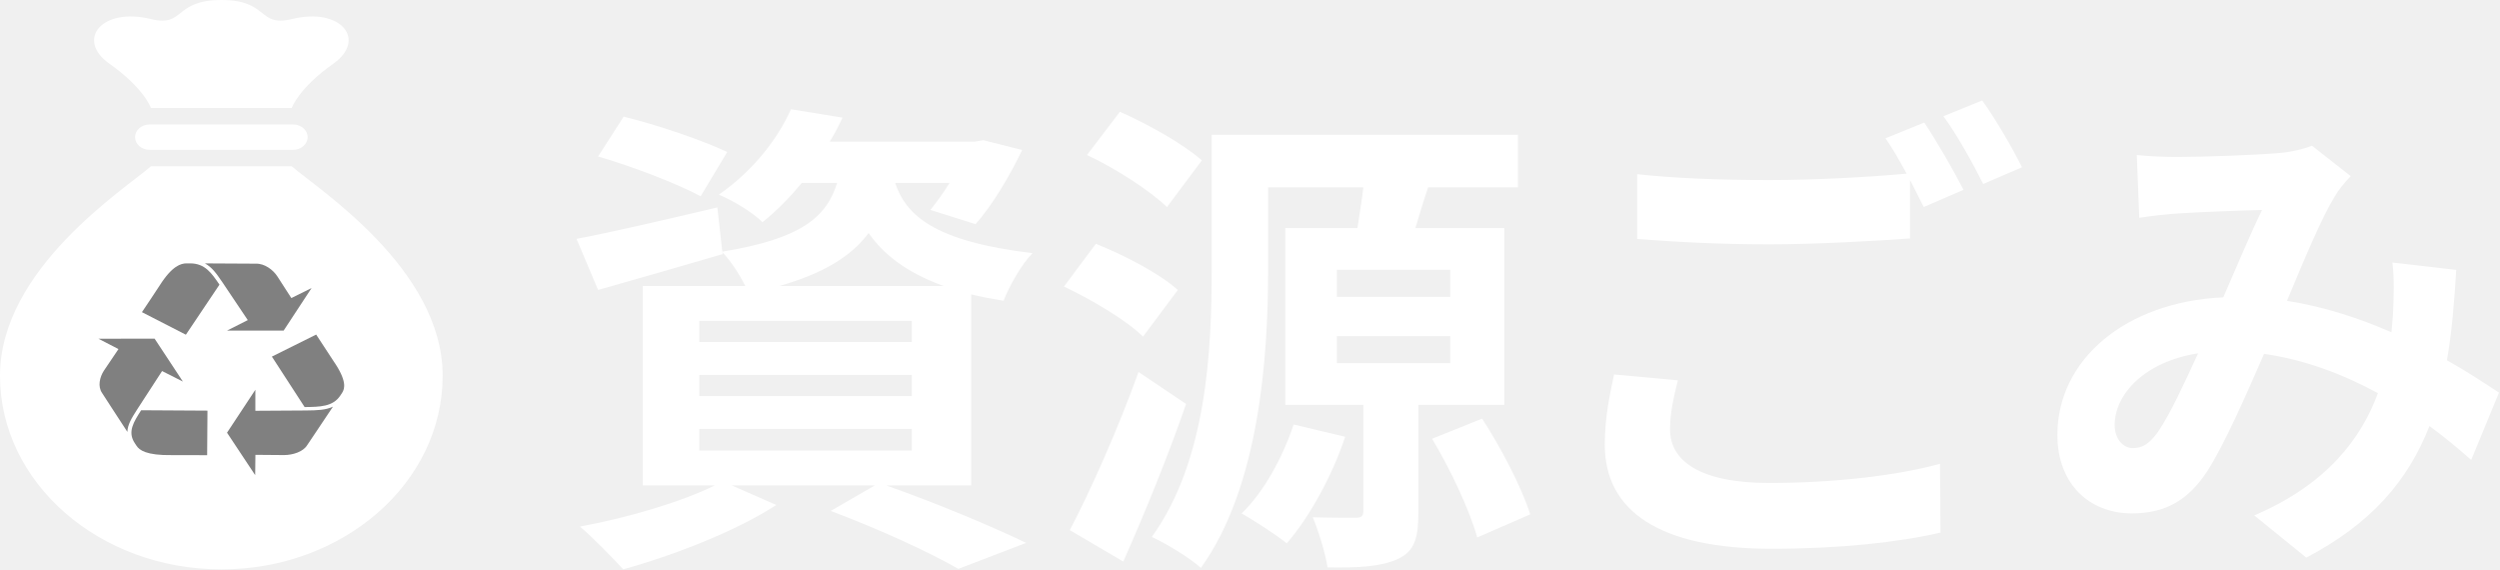
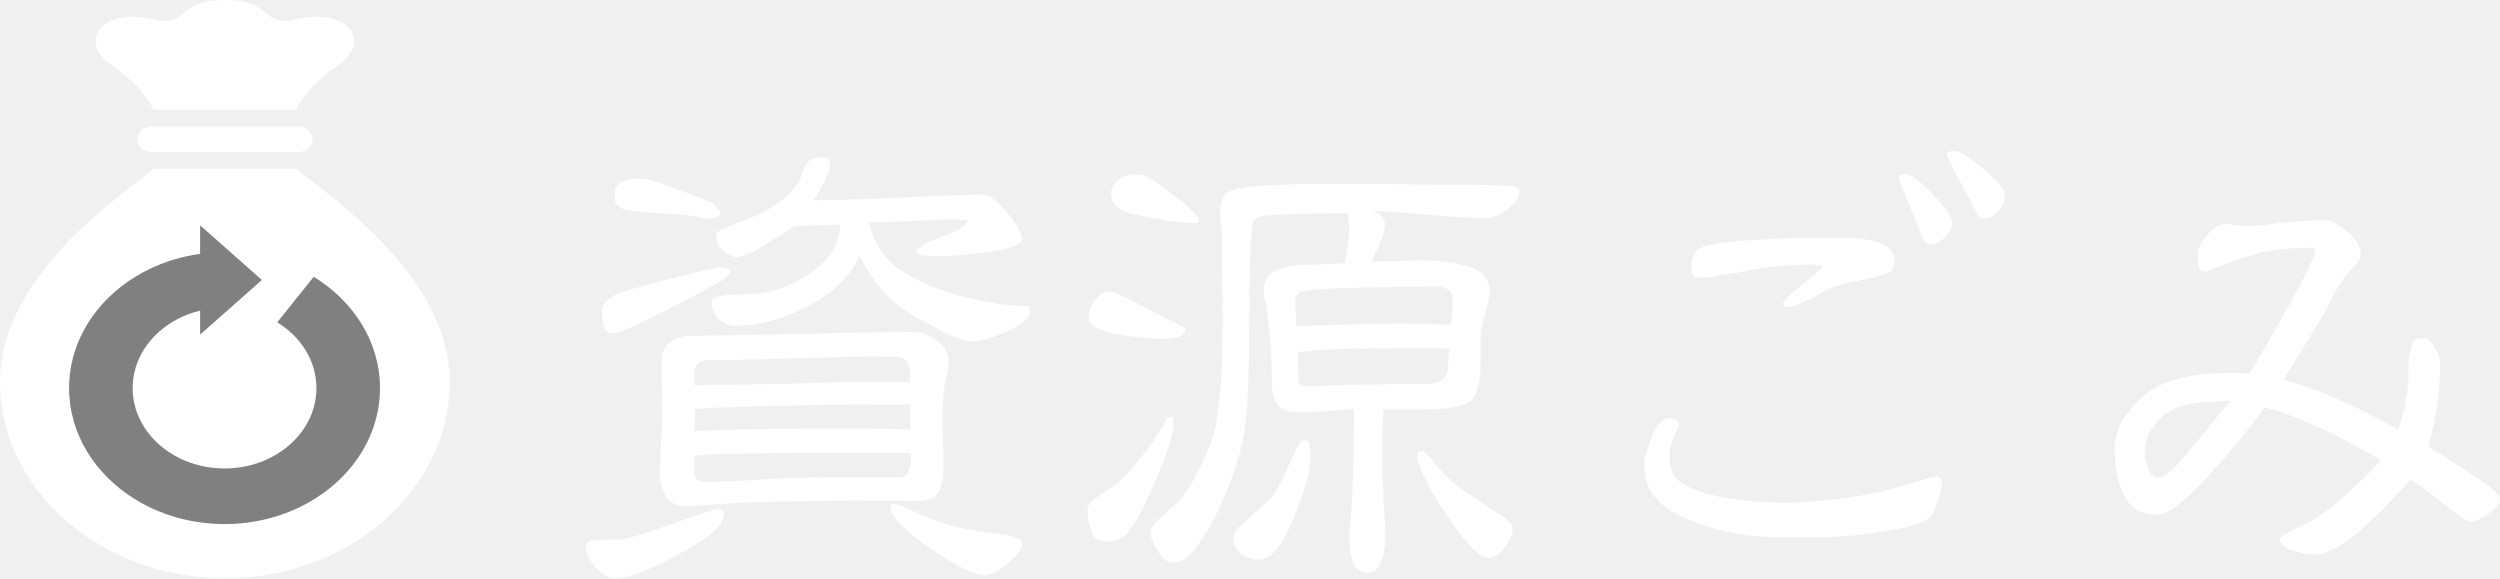
- <svg xmlns="http://www.w3.org/2000/svg" id="svg5796" version="1.1" viewBox="0 0 39.517 9" height="9mm" width="39.517mm">
-   <defs id="defs5790" />
-   <g transform="translate(-77.43534,-165.3438)" id="layer1">
-     <g transform="matrix(0.03537243,0,0,0.03093361,79.53944,165.7533)" id="g5862">
-       <g style="display:inline;opacity:1;fill:#ffffff" id="g5111" transform="matrix(0.5682533,0,0,0.5682533,-106.0101,-13.23564)">
-         <g id="g5097" style="fill:#ffffff">
-           <path id="path5091" style="fill:#ffffff" d="m 311.406,149.531 c 20.156,20.156 118.719,92.188 118.719,188.344 C 430.125,434.031 352.172,512 256,512 159.844,512 81.875,434.031 81.875,337.875 c 0,-96.156 98.563,-168.188 118.719,-188.344 z" class="st0" />
-           <path id="path5093" style="fill:#ffffff" d="m 311.406,97.125 c 0,0 5.125,-17.594 32.75,-39.906 26.5,-21.406 6.156,-50.969 -32.75,-40.063 C 284.547,24.656 293.672,0 256,0 218.328,0 227.453,24.656 200.594,17.156 161.703,6.25 141.36,35.812 167.86,57.219 c 27.609,22.313 32.734,39.906 32.734,39.906 z" class="st0" />
-           <path id="path5095" style="fill:#ffffff" d="m 323.891,123.328 c 0,6.297 -5.109,11.406 -11.391,11.406 H 199.516 c -6.297,0 -11.406,-5.109 -11.406,-11.406 v 0 c 0,-6.297 5.109,-11.391 11.406,-11.391 H 312.5 c 6.281,0.001 11.391,5.094 11.391,11.391 z" class="st0" />
+ <svg xmlns="http://www.w3.org/2000/svg" id="svg528" version="1.1" viewBox="0 0 38.91 9" height="9mm" width="38.91mm">
+   <defs id="defs522" />
+   <g transform="translate(-40.74268,-122.6093)" id="layer1">
+     <g transform="translate(27.01101,71.78316)" id="g279">
+       <g id="g9195" transform="matrix(0.03537243,0,0,0.03093361,11.80582,48.66995)">
+         <g transform="matrix(0.5682533,0,0,0.5682533,7.919286,69.70314)" id="g5111-45" style="display:inline;opacity:1;fill:#ffffff">
+           <g style="fill:#ffffff" id="g5097-9">
+             <path class="st0" d="m 311.406,149.531 c 20.156,20.156 118.719,92.188 118.719,188.344 C 430.125,434.031 352.172,512 256,512 159.844,512 81.875,434.031 81.875,337.875 c 0,-96.156 98.563,-168.188 118.719,-188.344 z" style="fill:#ffffff" id="path5091-1" />
+             <path class="st0" d="m 311.406,97.125 c 0,0 5.125,-17.594 32.75,-39.906 26.5,-21.406 6.156,-50.969 -32.75,-40.063 C 284.547,24.656 293.672,0 256,0 218.328,0 227.453,24.656 200.594,17.156 161.703,6.25 141.36,35.812 167.86,57.219 c 27.609,22.313 32.734,39.906 32.734,39.906 z" style="fill:#ffffff" id="path5093-0" />
+             <path class="st0" d="m 323.891,123.328 c 0,6.297 -5.109,11.406 -11.391,11.406 H 199.516 c -6.297,0 -11.406,-5.109 -11.406,-11.406 v 0 c 0,-6.297 5.109,-11.391 11.406,-11.391 H 312.5 c 6.281,0.001 11.391,5.094 11.391,11.391 z" style="fill:#ffffff" id="path5095-9" />
+           </g>
+         </g>
+         <g id="g7894" style="display:inline;opacity:1;fill:#808080" transform="matrix(0.2935997,0,0,0.2935997,78.08161,183.0733)">
+           <path id="path7892" style="fill:#808080" d="m 389.618,88.15 -54.668,78.072 c 6.58,4.631 12.713,9.726 18.366,15.396 25.042,25.057 40.342,59.202 40.374,97.38 -0.032,38.177 -15.332,72.258 -40.374,97.348 -25.025,24.978 -59.17,40.31 -97.292,40.31 -20.906,0 -40.566,-4.663 -58.197,-12.856 -3.689,-1.709 -7.218,-3.57 -10.636,-5.606 -3.514,-1.996 -6.868,-4.184 -10.094,-6.452 -6.596,-4.6 -12.728,-9.758 -18.446,-15.396 -24.978,-25.089 -40.31,-59.17 -40.31,-97.348 0,-38.178 15.332,-72.323 40.31,-97.38 16.689,-16.657 37.435,-28.986 60.751,-35.383 v 41.068 L 311.936,93.667 219.403,0 V 48.854 C 108.105,66.454 23.046,162.74 23.03,278.998 c 0.016,78.926 39.288,148.685 99.385,190.816 5.51,3.857 11.196,7.49 17.104,10.94 5.861,3.33 11.85,6.516 18.031,9.398 29.897,13.951 63.244,21.792 98.475,21.848 C 384.731,511.92 488.955,407.696 488.971,278.998 488.97,200.016 449.699,130.32 389.618,88.15 Z" class="st0" />
        </g>
      </g>
-       <g style="display:inline;opacity:1;fill:#808080" id="g5468" transform="matrix(0.2145485,0,0,0.2145485,-15.4616,120.5286)">
-         <g id="g5451" style="fill:#808080">
-           <path id="path5439" style="fill:#808080" d="M 79.59,353.481 132.544,260.258 175.916,285.31 116.932,183.054 0,183.307 41.677,207.92 c 0,0 -24.854,41.764 -30.344,51.38 -8.835,15.415 -13.369,37.98 -3.554,53.67 1.496,2.464 29.706,52.712 52.46,92.188 0.473,-17.516 9.406,-33.822 19.398,-51.678 H 79.59 Z" class="st0" />
-           <path id="path5441" style="fill:#808080" d="m 75.531,431.741 c 1.265,2.178 2.542,4.346 3.74,6.48 5.799,10.034 19.76,23.214 74.035,22.258 11.85,-0.221 59.05,0.109 73.132,0.22 l 0.683,-106.151 -138.168,-0.957 c -15.611,27.825 -28.847,51.403 -13.422,78.15 z" class="st0" />
-           <path id="path5443" style="fill:#808080" d="m 191.067,3.804 h -7.471 c -11.552,0 -30.004,5.49 -56.288,52.987 -5.732,10.353 -29.618,51.073 -36.736,63.198 l 91.55,53.692 69.976,-119.189 C 235.759,27.052 221.962,3.804 191.067,3.804 Z" class="st0" />
-           <path id="path5445" style="fill:#808080" d="M 385.764,163.988 444,62.611 401.872,86.41 c 0,0 -23.82,-42.458 -29.343,-51.976 -8.923,-15.37 -26.218,-30.553 -44.702,-29.937 -2.839,0.077 -60.503,-0.616 -106.074,-0.66 14.909,9.186 24.59,25.052 35.009,42.646 l 0.044,-0.088 54.297,92.54 -43.394,25.053 z" class="st0" />
-           <path id="path5447" style="fill:#808080" d="m 434.164,354.141 -107.262,0.77 v -50.093 l -59.038,102.255 58.664,101.123 0.496,-48.377 c 0,0 48.64,0.605 59.676,0.55 17.78,-0.076 39.543,-7.404 48.268,-23.765 1.353,-2.498 30.784,-52.118 53.582,-91.496 -15.36,8.318 -33.998,8.748 -54.407,9.001 z" class="st0" />
-           <path id="path5449" style="fill:#808080" d="m 489.935,236.844 c -6.072,-10.177 -29.387,-51.182 -36.341,-63.45 l -92.276,52.449 68.226,120.19 c 31.906,-0.408 58.939,-0.738 74.386,-27.44 1.276,-2.212 2.519,-4.368 3.774,-6.546 5.754,-9.991 10.221,-28.695 -17.769,-75.203 z" class="st0" />
-         </g>
+       <g id="text222" style="font-style:normal;font-variant:normal;font-weight:normal;font-stretch:normal;font-size:7.761px;line-height:1.25;font-family:sbnreim;-inkscape-font-specification:'sbnreim, Normal';font-variant-ligatures:normal;font-variant-caps:normal;font-variant-numeric:normal;text-align:start;letter-spacing:0px;word-spacing:0px;writing-mode:lr-tb;text-anchor:start;fill:#ffffff;fill-opacity:1;stroke:none;stroke-width:0.265" aria-label="資源ごみ">
+         <path id="path556" style="fill:#ffffff;stroke-width:0.265" d="m 29.765,55.674 q 0,0.146 -0.359,0.31 -0.349,0.155 -0.524,0.155 -0.136,0 -0.34,-0.087 -0.204,-0.097 -0.398,-0.204 -0.378,-0.194 -0.611,-0.427 -0.233,-0.233 -0.427,-0.621 -0.184,0.466 -0.786,0.786 -0.601,0.31 -1.135,0.31 -0.155,0 -0.272,-0.107 -0.107,-0.107 -0.107,-0.243 0,-0.058 0.029,-0.068 0.029,-0.019 0.087,-0.039 0.107,-0.029 0.301,-0.029 0.194,-0.01 0.252,-0.01 0.456,-0.029 0.893,-0.34 0.437,-0.31 0.437,-0.737 -0.184,0 -0.369,0.01 -0.184,0 -0.349,0.019 -0.175,0.116 -0.475,0.301 -0.291,0.175 -0.407,0.175 -0.107,0 -0.223,-0.107 -0.107,-0.107 -0.107,-0.204 0,-0.078 0.068,-0.107 0.078,-0.039 0.155,-0.068 0.34,-0.126 0.475,-0.194 0.136,-0.068 0.34,-0.213 0.097,-0.087 0.175,-0.175 0.078,-0.097 0.116,-0.194 0.049,-0.165 0.107,-0.223 0.068,-0.068 0.223,-0.068 0.058,0 0.087,0.019 0.029,0.019 0.029,0.087 0,0.097 -0.078,0.252 -0.078,0.155 -0.175,0.31 0.437,0 1.319,-0.039 0.883,-0.049 1.319,-0.049 0.136,0 0.369,0.281 0.233,0.272 0.233,0.417 0,0.116 -0.514,0.194 -0.504,0.068 -0.805,0.068 -0.087,0 -0.213,-0.01 -0.116,-0.019 -0.116,-0.068 0,-0.029 0.019,-0.039 0.019,-0.019 0.049,-0.019 0.058,-0.058 0.204,-0.116 0.146,-0.058 0.223,-0.087 0.087,-0.029 0.175,-0.078 0.087,-0.058 0.146,-0.146 -0.029,0 -0.097,0 -0.068,-0.01 -0.097,-0.01 -0.281,0 -0.592,0.019 -0.31,0.01 -0.757,0.029 0.097,0.475 0.495,0.747 0.398,0.262 0.999,0.417 0.262,0.058 0.495,0.097 0.243,0.039 0.475,0.039 0.019,0 0.029,0.019 0.01,0.019 0.01,0.058 z M 24.954,54.151 q -0.029,0.039 -0.078,0.058 -0.049,0.019 -0.097,0.019 -0.029,0 -0.068,0 -0.029,-0.01 -0.039,-0.01 -0.194,-0.049 -0.572,-0.068 -0.378,-0.019 -0.563,-0.049 -0.068,-0.01 -0.116,-0.029 -0.049,-0.019 -0.078,-0.049 -0.039,-0.039 -0.039,-0.087 0,-0.058 0,-0.126 0,-0.126 0.126,-0.165 0.136,-0.039 0.291,-0.039 0.097,0 0.466,0.136 0.378,0.136 0.582,0.223 0.068,0.029 0.107,0.078 0.049,0.039 0.078,0.107 z m 4.686,5.132 q 0,0.136 -0.223,0.31 -0.223,0.184 -0.359,0.184 -0.252,0 -0.863,-0.427 -0.601,-0.417 -0.601,-0.631 0,-0.029 0.01,-0.039 0.019,-0.01 0.049,-0.01 0.039,0 0.213,0.078 0.184,0.078 0.213,0.097 0.213,0.087 0.427,0.155 0.213,0.058 0.417,0.087 0.116,0.019 0.417,0.058 0.301,0.039 0.301,0.136 z m -1.145,-2.843 q 0,0.087 -0.039,0.272 -0.039,0.184 -0.039,0.272 -0.019,0.213 -0.01,0.592 0.01,0.369 0.01,0.485 0,0.291 -0.078,0.427 -0.068,0.136 -0.33,0.136 -0.068,0 -0.204,0 -0.136,-0.01 -0.204,-0.01 -0.524,0 -1.057,0.01 -0.524,0 -1.038,0.019 -0.184,0 -0.563,0.029 -0.369,0.029 -0.563,0.029 -0.175,0 -0.281,-0.146 -0.097,-0.155 -0.097,-0.32 0,-0.175 0.019,-0.534 0.019,-0.359 0.019,-0.534 0,-0.126 -0.01,-0.359 0,-0.243 0,-0.359 0,-0.194 0.126,-0.291 0.136,-0.107 0.33,-0.107 0.572,0 1.727,-0.029 1.154,-0.029 1.737,-0.029 0.175,0 0.359,0.136 0.184,0.126 0.184,0.31 z M 25.099,55.053 q 0,0.019 -0.029,0.049 -0.029,0.029 -0.049,0.049 -0.175,0.126 -0.902,0.495 -0.728,0.369 -0.834,0.369 -0.126,0 -0.155,-0.097 -0.029,-0.097 -0.029,-0.252 0,-0.204 0.398,-0.32 0.398,-0.116 0.64,-0.175 0.058,-0.019 0.398,-0.097 0.34,-0.087 0.437,-0.087 0.039,0 0.078,0.019 0.049,0.01 0.049,0.049 z m -0.097,3.764 q 0,0.262 -0.699,0.631 -0.689,0.378 -0.999,0.378 -0.155,0 -0.31,-0.175 -0.146,-0.175 -0.146,-0.33 0,-0.087 0.204,-0.087 0.213,-0.01 0.31,-0.01 0.146,0 0.689,-0.194 0.543,-0.194 0.631,-0.213 0.049,-0.029 0.126,-0.049 0.078,-0.019 0.116,-0.019 0.029,0 0.049,0.019 0.029,0.01 0.029,0.049 z m 2.891,-2.163 q 0,-0.165 -0.068,-0.223 -0.058,-0.058 -0.204,-0.058 -0.485,0 -1.455,0.029 -0.96,0.029 -1.436,0.029 -0.097,0 -0.146,0.068 -0.049,0.058 -0.049,0.155 0,0.058 0,0.097 0,0.029 0.01,0.068 0.456,0 1.368,-0.019 0.912,-0.029 1.368,-0.029 0.204,0 0.33,0 0.136,0 0.281,0.01 0,-0.049 0,-0.068 0,-0.019 0,-0.058 z m 0.01,0.466 q -1.125,0 -1.872,0.019 -0.747,0.01 -1.484,0.049 v 0.349 q 0.834,-0.039 1.669,-0.039 0.844,-0.01 1.688,0.01 -0.01,-0.097 -0.01,-0.194 0,-0.107 0.01,-0.194 z m 0.01,0.834 v -0.078 h -1.727 q -0.437,0 -0.854,0.01 -0.407,0 -0.786,0.029 0,0.039 -0.01,0.116 0,0.068 0,0.107 0,0.078 0.029,0.136 0.039,0.049 0.136,0.049 0.233,0 0.495,-0.01 0.262,-0.019 0.631,-0.039 0.427,-0.019 0.844,-0.019 0.417,0 1.057,0 0.097,0 0.136,-0.087 0.049,-0.097 0.049,-0.213 z" />
+         <path id="path558" style="fill:#ffffff;stroke-width:0.265" d="m 37.274,59.05 q 0,0.146 -0.126,0.301 -0.116,0.155 -0.252,0.155 -0.213,0 -0.66,-0.679 -0.446,-0.679 -0.446,-0.922 0,-0.029 0.01,-0.039 0.019,-0.019 0.058,-0.019 0.049,0 0.087,0.058 0.049,0.049 0.087,0.097 0.146,0.194 0.359,0.369 0.223,0.165 0.534,0.369 0.019,0.01 0.116,0.078 0.107,0.058 0.155,0.107 0.039,0.029 0.058,0.058 0.019,0.019 0.019,0.068 z m 0.107,-5.258 q 0,0.155 -0.184,0.291 -0.175,0.136 -0.34,0.136 -0.301,0 -0.893,-0.049 -0.592,-0.058 -0.883,-0.058 0.087,0.019 0.146,0.068 0.058,0.049 0.058,0.136 0,0.116 -0.068,0.272 -0.058,0.146 -0.146,0.31 0.262,-0.01 0.427,-0.01 0.175,-0.01 0.349,-0.01 0.407,0 0.737,0.097 0.33,0.087 0.33,0.398 0,0.116 -0.068,0.359 -0.068,0.233 -0.068,0.34 0,0.116 0,0.175 0,0.058 0,0.175 0,0.553 -0.184,0.669 -0.184,0.107 -0.757,0.107 h -0.572 q -0.01,0.262 -0.019,0.437 0,0.175 0,0.349 0,0.204 0.019,0.611 0.029,0.398 0.029,0.601 0,0.204 -0.068,0.369 -0.058,0.175 -0.223,0.175 -0.155,0 -0.213,-0.165 -0.058,-0.155 -0.058,-0.33 0,-0.068 0,-0.136 0.01,-0.068 0.019,-0.146 0.029,-0.388 0.039,-0.776 0.01,-0.398 0.019,-0.99 -0.146,0 -0.427,0.029 -0.272,0.019 -0.417,0.019 -0.243,0 -0.34,-0.107 -0.097,-0.116 -0.097,-0.359 0,-0.34 -0.029,-0.669 -0.029,-0.33 -0.078,-0.621 -0.01,-0.049 -0.019,-0.087 0,-0.039 0,-0.058 0,-0.233 0.194,-0.31 0.194,-0.087 0.466,-0.087 0.097,0 0.291,-0.01 0.204,-0.01 0.31,-0.01 0.029,-0.184 0.049,-0.31 0.019,-0.136 0.019,-0.252 0,-0.039 -0.01,-0.107 0,-0.078 0,-0.116 -0.233,0 -0.64,0.01 -0.398,0.01 -0.504,0.019 -0.107,0.01 -0.194,0.019 -0.087,0.01 -0.136,0.078 -0.058,0.058 -0.068,1.096 -0.01,1.028 -0.01,1.125 -0.01,0.398 -0.029,0.679 -0.019,0.272 -0.068,0.534 -0.078,0.34 -0.213,0.679 -0.126,0.33 -0.301,0.65 -0.126,0.223 -0.272,0.388 -0.136,0.165 -0.301,0.165 -0.116,0 -0.233,-0.184 -0.116,-0.184 -0.116,-0.291 0,-0.087 0.184,-0.252 0.184,-0.165 0.213,-0.184 0.184,-0.184 0.369,-0.563 0.194,-0.378 0.252,-0.66 0.068,-0.378 0.087,-0.815 0.019,-0.437 0.019,-1.038 0,-0.194 -0.01,-0.572 0,-0.388 0,-0.582 0,-0.049 -0.019,-0.146 -0.01,-0.097 -0.01,-0.146 0,-0.097 0.019,-0.165 0.019,-0.078 0.068,-0.136 0.087,-0.107 0.621,-0.136 0.534,-0.029 0.98,-0.029 0.398,0 1.203,0.01 0.805,0.01 1.213,0.01 0.087,0 0.32,0.01 0.233,0.01 0.233,0.078 z m -4.987,0.466 q 0,0.019 -0.029,0.029 -0.029,0.01 -0.068,0.01 -0.068,0 -0.116,0 -0.039,-0.01 -0.078,-0.01 -0.291,-0.039 -0.689,-0.116 -0.388,-0.078 -0.388,-0.34 0,-0.116 0.116,-0.204 0.116,-0.087 0.243,-0.087 0.049,0 0.097,0.01 0.049,0 0.097,0.029 0.116,0.049 0.466,0.32 0.349,0.272 0.349,0.359 z m -0.213,1.707 q 0,0.078 -0.126,0.107 -0.126,0.029 -0.243,0.029 -0.291,0 -0.718,-0.078 -0.417,-0.087 -0.417,-0.243 0,-0.146 0.097,-0.281 0.097,-0.136 0.233,-0.136 0.078,0 0.572,0.262 0.504,0.262 0.572,0.291 0.01,0 0.019,0.019 0.01,0.019 0.01,0.029 z m 1.95,1.96 q 0,0.34 -0.272,0.98 -0.262,0.631 -0.534,0.631 -0.155,0 -0.281,-0.097 -0.116,-0.097 -0.116,-0.233 0,-0.078 0.078,-0.165 0.087,-0.087 0.175,-0.165 0.126,-0.107 0.223,-0.194 0.107,-0.087 0.165,-0.175 0.019,-0.039 0.049,-0.087 0.029,-0.058 0.058,-0.107 0.097,-0.213 0.165,-0.359 0.068,-0.155 0.155,-0.281 l 0.039,0.01 q 0.01,0 0.01,0 0.01,0 0.029,0 0.029,0 0.039,0.087 0.019,0.087 0.019,0.155 z M 31.997,57.43 q 0,0.233 -0.301,0.922 -0.301,0.689 -0.475,0.825 -0.058,0.039 -0.126,0.058 -0.068,0.019 -0.146,0.019 -0.175,0 -0.233,-0.155 -0.058,-0.165 -0.058,-0.359 0,-0.078 0.213,-0.223 0.223,-0.146 0.252,-0.165 0.213,-0.204 0.388,-0.437 0.184,-0.233 0.34,-0.485 0.019,-0.058 0.039,-0.087 0.029,-0.029 0.068,-0.029 0.029,0 0.029,0.049 0.01,0.039 0.01,0.068 z m 4.346,-1.882 q 0,-0.165 -0.068,-0.213 -0.068,-0.049 -0.223,-0.049 -0.446,0 -1.242,0.019 -0.796,0.019 -0.854,0.078 -0.039,0.029 -0.058,0.058 -0.01,0.029 -0.01,0.087 0,0.049 0.01,0.175 0.01,0.126 0.01,0.204 0.592,-0.029 1.193,-0.039 0.601,-0.01 1.213,0.01 0.01,-0.097 0.019,-0.175 0.01,-0.078 0.01,-0.155 z m -0.049,0.708 q -0.097,-0.01 -0.194,-0.01 -0.097,0 -0.243,0 h -0.485 q -0.369,0 -0.728,0.01 -0.349,0.01 -0.708,0.049 0,0.049 0,0.078 0,0.029 0,0.078 0,0.068 0,0.116 0,0.039 0.01,0.087 -0.01,0.019 -0.01,0.039 0,0.01 0,0.029 0,0.049 0.029,0.078 0.029,0.029 0.087,0.029 0.107,0 0.175,0 0.068,-0.01 0.146,-0.01 0.388,-0.019 0.776,-0.019 0.398,-0.01 0.805,-0.01 0.107,0 0.184,-0.039 0.078,-0.039 0.116,-0.116 0.019,-0.068 0.019,-0.204 0.01,-0.146 0.019,-0.184 z" />
+         <path id="path560" style="fill:#ffffff;stroke-width:0.265" d="m 44.938,53.879 q 0,0.107 -0.107,0.233 -0.107,0.116 -0.204,0.116 -0.049,0 -0.087,-0.029 -0.029,-0.029 -0.049,-0.078 -0.029,-0.049 -0.243,-0.446 -0.213,-0.407 -0.213,-0.437 0,-0.039 0.029,-0.049 0.039,-0.01 0.078,-0.01 0.136,0 0.466,0.281 0.33,0.281 0.33,0.417 z m -0.825,0.417 q 0,0.116 -0.107,0.223 -0.107,0.107 -0.213,0.107 -0.058,0 -0.097,-0.029 -0.029,-0.039 -0.049,-0.087 -0.029,-0.068 -0.194,-0.475 -0.165,-0.417 -0.165,-0.427 0,-0.049 0.019,-0.058 0.019,-0.019 0.068,-0.019 0.126,0 0.427,0.31 0.31,0.31 0.31,0.456 z m -0.893,0.611 q 0,0.039 -0.019,0.078 -0.01,0.029 -0.029,0.058 -0.068,0.058 -0.34,0.116 -0.272,0.049 -0.31,0.068 -0.136,0.019 -0.262,0.068 -0.116,0.049 -0.243,0.126 -0.078,0.039 -0.233,0.116 -0.155,0.068 -0.194,0.068 -0.058,0 -0.087,-0.01 -0.019,-0.019 -0.019,-0.049 0,-0.049 0.301,-0.291 0.31,-0.252 0.31,-0.272 0,-0.029 -0.058,-0.029 -0.049,-0.01 -0.078,-0.01 -0.291,0 -0.592,0.029 -0.301,0.029 -0.601,0.097 -0.058,0 -0.262,0.039 -0.194,0.039 -0.291,0.039 -0.107,0 -0.136,-0.039 -0.019,-0.049 -0.019,-0.155 0,-0.087 0.039,-0.165 0.049,-0.087 0.116,-0.107 0.136,-0.078 0.737,-0.116 0.611,-0.039 0.999,-0.039 h 0.534 q 0.272,0 0.504,0.078 0.233,0.078 0.233,0.301 z m 0.737,3.425 q 0,0.097 -0.068,0.291 -0.058,0.184 -0.116,0.252 -0.136,0.116 -0.504,0.184 -0.359,0.058 -0.631,0.097 -0.213,0.019 -0.427,0.029 -0.213,0 -0.534,0 -0.262,0 -0.427,0 -0.165,-0.01 -0.34,-0.029 -0.243,-0.039 -0.514,-0.107 -0.262,-0.078 -0.514,-0.194 -0.243,-0.116 -0.398,-0.301 -0.155,-0.194 -0.155,-0.427 0,-0.087 0,-0.136 0,-0.058 0.029,-0.116 0.039,-0.175 0.136,-0.359 0.107,-0.184 0.233,-0.184 0.049,0 0.087,0.029 0.049,0.019 0.049,0.068 0,0.019 -0.078,0.194 -0.068,0.165 -0.068,0.301 0,0.126 0.029,0.223 0.029,0.097 0.116,0.165 0.252,0.184 0.718,0.262 0.466,0.078 0.941,0.078 0.32,0 0.796,-0.058 0.475,-0.058 0.786,-0.136 0.029,-0.01 0.369,-0.107 0.349,-0.107 0.398,-0.107 0.029,0 0.058,0.019 0.029,0.019 0.029,0.068 z" />
+         <path id="path562" style="fill:#ffffff;stroke-width:0.265" d="m 52.641,58.594 q 0,0.097 -0.175,0.223 -0.165,0.126 -0.272,0.126 -0.068,0 -0.184,-0.087 -0.116,-0.087 -0.213,-0.165 -0.155,-0.126 -0.291,-0.223 -0.126,-0.097 -0.252,-0.175 -0.049,0.049 -0.281,0.301 -0.233,0.243 -0.437,0.427 -0.194,0.184 -0.407,0.31 -0.204,0.126 -0.359,0.126 -0.175,0 -0.369,-0.068 -0.184,-0.058 -0.184,-0.184 0,-0.029 0.233,-0.146 0.233,-0.116 0.262,-0.126 0.272,-0.165 0.543,-0.417 0.281,-0.252 0.534,-0.524 -0.427,-0.262 -0.922,-0.495 -0.495,-0.233 -0.893,-0.33 -0.291,0.427 -0.854,1.048 -0.563,0.621 -0.825,0.621 -0.359,0 -0.504,-0.301 -0.146,-0.301 -0.146,-0.699 0,-0.175 0.058,-0.33 0.058,-0.165 0.175,-0.291 0.262,-0.34 0.631,-0.456 0.369,-0.126 0.863,-0.126 0.116,0 0.204,0 0.087,0 0.165,0.01 0.223,-0.359 0.621,-1.077 0.407,-0.728 0.407,-0.844 0,-0.039 -0.058,-0.039 -0.049,0 -0.078,0 -0.223,0 -0.456,0.029 -0.233,0.029 -0.437,0.097 -0.058,0.01 -0.369,0.126 -0.301,0.116 -0.301,0.116 -0.097,0 -0.116,-0.068 -0.019,-0.068 -0.019,-0.175 0,-0.146 0.146,-0.32 0.146,-0.175 0.281,-0.175 0.049,0 0.175,0.019 0.136,0.01 0.204,0.01 0.097,0 0.213,-0.01 0.116,-0.019 0.262,-0.039 0.213,-0.019 0.369,-0.029 0.155,-0.01 0.31,-0.01 0.175,0 0.378,0.184 0.204,0.175 0.204,0.359 0,0.068 -0.116,0.184 -0.107,0.116 -0.126,0.146 -0.078,0.097 -0.184,0.291 -0.097,0.194 -0.126,0.252 -0.213,0.349 -0.359,0.592 -0.146,0.233 -0.291,0.475 0.437,0.116 0.873,0.32 0.446,0.194 0.912,0.456 0.068,-0.213 0.107,-0.417 0.049,-0.204 0.049,-0.407 0,-0.116 0,-0.223 0.01,-0.116 0.039,-0.204 0.01,-0.097 0.058,-0.136 0.049,-0.039 0.146,-0.039 0.078,0 0.165,0.146 0.087,0.146 0.087,0.243 0,0.33 -0.049,0.66 -0.049,0.33 -0.136,0.64 0.194,0.116 0.65,0.417 0.466,0.291 0.466,0.398 z m -4.181,-1.533 q -0.068,0 -0.184,0.01 -0.116,0.01 -0.165,0.01 -0.291,0.01 -0.514,0.097 -0.213,0.087 -0.349,0.291 -0.068,0.078 -0.107,0.184 -0.029,0.107 -0.029,0.223 0,0.087 0.058,0.243 0.058,0.146 0.146,0.146 0.087,0 0.243,-0.146 0.155,-0.155 0.301,-0.34 0.155,-0.184 0.349,-0.427 0.194,-0.243 0.252,-0.291 z" />
      </g>
-     </g>
-     <g id="text5866" style="font-style:normal;font-variant:normal;font-weight:bold;font-stretch:normal;font-size:7.761px;line-height:1.25;font-family:'Noto Sans CJK JP';-inkscape-font-specification:'Noto Sans CJK JP, Bold';font-variant-ligatures:normal;font-variant-caps:normal;font-variant-numeric:normal;font-feature-settings:normal;text-align:start;letter-spacing:0px;word-spacing:0px;writing-mode:lr-tb;text-anchor:start;fill:#ffffff;fill-opacity:1;stroke:none;stroke-width:0.265" aria-label="資源ごみ">
-       <path id="path5868" style="fill:#ffffff;stroke-width:0.265" d="m 88.935,167.747 c -0.388,-0.186 -1.125,-0.435 -1.638,-0.559 l -0.404,0.629 c 0.536,0.155 1.265,0.435 1.622,0.629 z m -0.442,4.377 h 3.361 v 0.341 h -3.361 z m 0,-0.854 h 3.361 v 0.334 h -3.361 z m 0,-0.854 h 3.361 v 0.334 h -3.361 z m 1.265,-0.551 c 0.706,-0.202 1.141,-0.473 1.413,-0.838 0.233,0.334 0.59,0.621 1.187,0.838 z m 3.035,3.151 v -3.019 c 0.155,0.039 0.326,0.07 0.512,0.101 0.085,-0.225 0.287,-0.582 0.458,-0.753 -1.568,-0.186 -2.002,-0.605 -2.173,-1.11 h 0.861 c -0.101,0.163 -0.21,0.31 -0.303,0.427 l 0.714,0.225 c 0.256,-0.287 0.536,-0.753 0.737,-1.172 l -0.613,-0.155 -0.14,0.023 h -2.29 c 0.078,-0.124 0.14,-0.248 0.202,-0.38 l -0.815,-0.132 c -0.202,0.45 -0.582,0.962 -1.141,1.35 0.21,0.085 0.528,0.272 0.691,0.435 0.241,-0.194 0.442,-0.404 0.621,-0.621 h 0.559 c -0.171,0.551 -0.582,0.885 -1.816,1.087 l -0.078,-0.699 c -0.823,0.194 -1.653,0.388 -2.227,0.497 l 0.341,0.807 c 0.582,-0.163 1.304,-0.373 1.971,-0.567 l -0.008,-0.031 c 0.124,0.124 0.272,0.349 0.365,0.536 H 87.6 v 3.151 h 1.141 c -0.536,0.264 -1.381,0.512 -2.134,0.652 0.194,0.163 0.52,0.497 0.683,0.675 0.784,-0.217 1.777,-0.598 2.421,-1.017 l -0.706,-0.31 h 2.266 l -0.699,0.404 c 0.784,0.295 1.576,0.66 2.018,0.916 l 1.071,-0.411 c -0.528,-0.256 -1.42,-0.629 -2.212,-0.908 z" />
-       <path id="path5870" style="fill:#ffffff;stroke-width:0.265" d="m 96.44,167.879 c -0.287,-0.256 -0.854,-0.574 -1.296,-0.768 l -0.52,0.683 c 0.45,0.21 1.001,0.567 1.265,0.823 z m -0.38,2.049 c -0.279,-0.256 -0.846,-0.551 -1.296,-0.73 l -0.504,0.675 c 0.442,0.21 0.993,0.536 1.25,0.792 z m -0.621,1.296 c -0.326,0.908 -0.768,1.894 -1.087,2.499 l 0.846,0.497 c 0.341,-0.768 0.706,-1.661 0.993,-2.491 z m 2.453,0.83 c -0.171,0.512 -0.466,1.063 -0.823,1.405 0.202,0.116 0.543,0.334 0.714,0.473 0.357,-0.411 0.714,-1.056 0.924,-1.684 z m 0.683,-1.397 h 1.793 v 0.427 h -1.793 z m 0,-1.048 h 1.793 v 0.427 h -1.793 z m 2.647,2.134 v -2.794 h -1.405 c 0.062,-0.202 0.124,-0.419 0.202,-0.644 h 1.42 v -0.83 h -4.843 v 2.142 c 0,1.257 -0.078,3.011 -0.947,4.214 0.225,0.101 0.613,0.341 0.776,0.489 0.924,-1.281 1.063,-3.337 1.063,-4.703 v -1.312 h 1.506 c -0.023,0.202 -0.062,0.435 -0.093,0.644 h -1.141 v 2.794 h 1.234 v 1.676 c 0,0.085 -0.031,0.109 -0.124,0.109 -0.093,0 -0.411,0 -0.675,-0.008 0.093,0.225 0.194,0.551 0.233,0.792 0.481,0.008 0.838,-0.008 1.11,-0.132 0.272,-0.124 0.326,-0.341 0.326,-0.737 v -1.7 z m -1.141,0.536 c 0.295,0.489 0.598,1.141 0.714,1.56 l 0.838,-0.365 c -0.132,-0.419 -0.458,-1.048 -0.761,-1.513 z" />
-       <path id="path5872" style="fill:#ffffff;stroke-width:0.265" d="m 102.959,171.263 c -0.062,0.295 -0.147,0.667 -0.147,1.11 0,1.056 0.877,1.645 2.639,1.645 1.079,0 2.002,-0.101 2.67,-0.256 l -0.008,-1.087 c -0.683,0.186 -1.661,0.303 -2.701,0.303 -1.11,0 -1.568,-0.357 -1.568,-0.846 0,-0.256 0.054,-0.497 0.124,-0.776 z m 4.292,-3.733 c 0.109,0.155 0.225,0.357 0.334,0.559 -0.59,0.054 -1.436,0.101 -2.173,0.101 -0.807,0 -1.521,-0.031 -2.088,-0.093 v 1.024 c 0.621,0.047 1.288,0.085 2.095,0.085 0.73,0 1.684,-0.054 2.22,-0.093 v -0.924 c 0.078,0.155 0.155,0.303 0.217,0.427 l 0.629,-0.272 c -0.147,-0.287 -0.427,-0.776 -0.621,-1.063 z m 0.916,-0.349 c 0.217,0.295 0.466,0.745 0.629,1.071 l 0.613,-0.264 c -0.132,-0.272 -0.419,-0.768 -0.629,-1.056 z" />
-       <path id="path5874" style="fill:#ffffff;stroke-width:0.265" d="m 111.566,172.163 c -0.14,0.194 -0.248,0.264 -0.404,0.264 -0.155,0 -0.287,-0.147 -0.287,-0.365 0,-0.481 0.466,-1.001 1.319,-1.133 -0.217,0.473 -0.435,0.947 -0.629,1.234 z m 5.386,-0.613 c -0.225,-0.147 -0.504,-0.334 -0.823,-0.512 0.078,-0.435 0.116,-0.916 0.147,-1.428 l -1.009,-0.116 c 0.031,0.248 0.023,0.543 0.008,0.838 -0.008,0.085 -0.015,0.171 -0.023,0.264 -0.497,-0.217 -1.056,-0.404 -1.653,-0.497 0.272,-0.652 0.551,-1.319 0.753,-1.645 0.062,-0.109 0.147,-0.21 0.256,-0.326 l -0.613,-0.481 c -0.132,0.054 -0.334,0.101 -0.52,0.116 -0.357,0.031 -1.18,0.062 -1.614,0.062 -0.171,0 -0.435,-0.008 -0.636,-0.031 l 0.039,0.993 c 0.194,-0.031 0.466,-0.062 0.629,-0.07 0.349,-0.023 1.009,-0.047 1.312,-0.054 -0.179,0.365 -0.396,0.885 -0.613,1.381 -1.544,0.07 -2.623,0.986 -2.623,2.173 0,0.776 0.504,1.242 1.18,1.242 0.528,0 0.893,-0.21 1.195,-0.675 0.272,-0.427 0.605,-1.187 0.893,-1.847 0.652,0.093 1.257,0.326 1.801,0.621 -0.256,0.699 -0.792,1.436 -1.956,1.933 l 0.823,0.667 c 1.024,-0.536 1.607,-1.211 1.948,-2.08 0.233,0.171 0.458,0.357 0.66,0.536 z" />
    </g>
  </g>
</svg>
